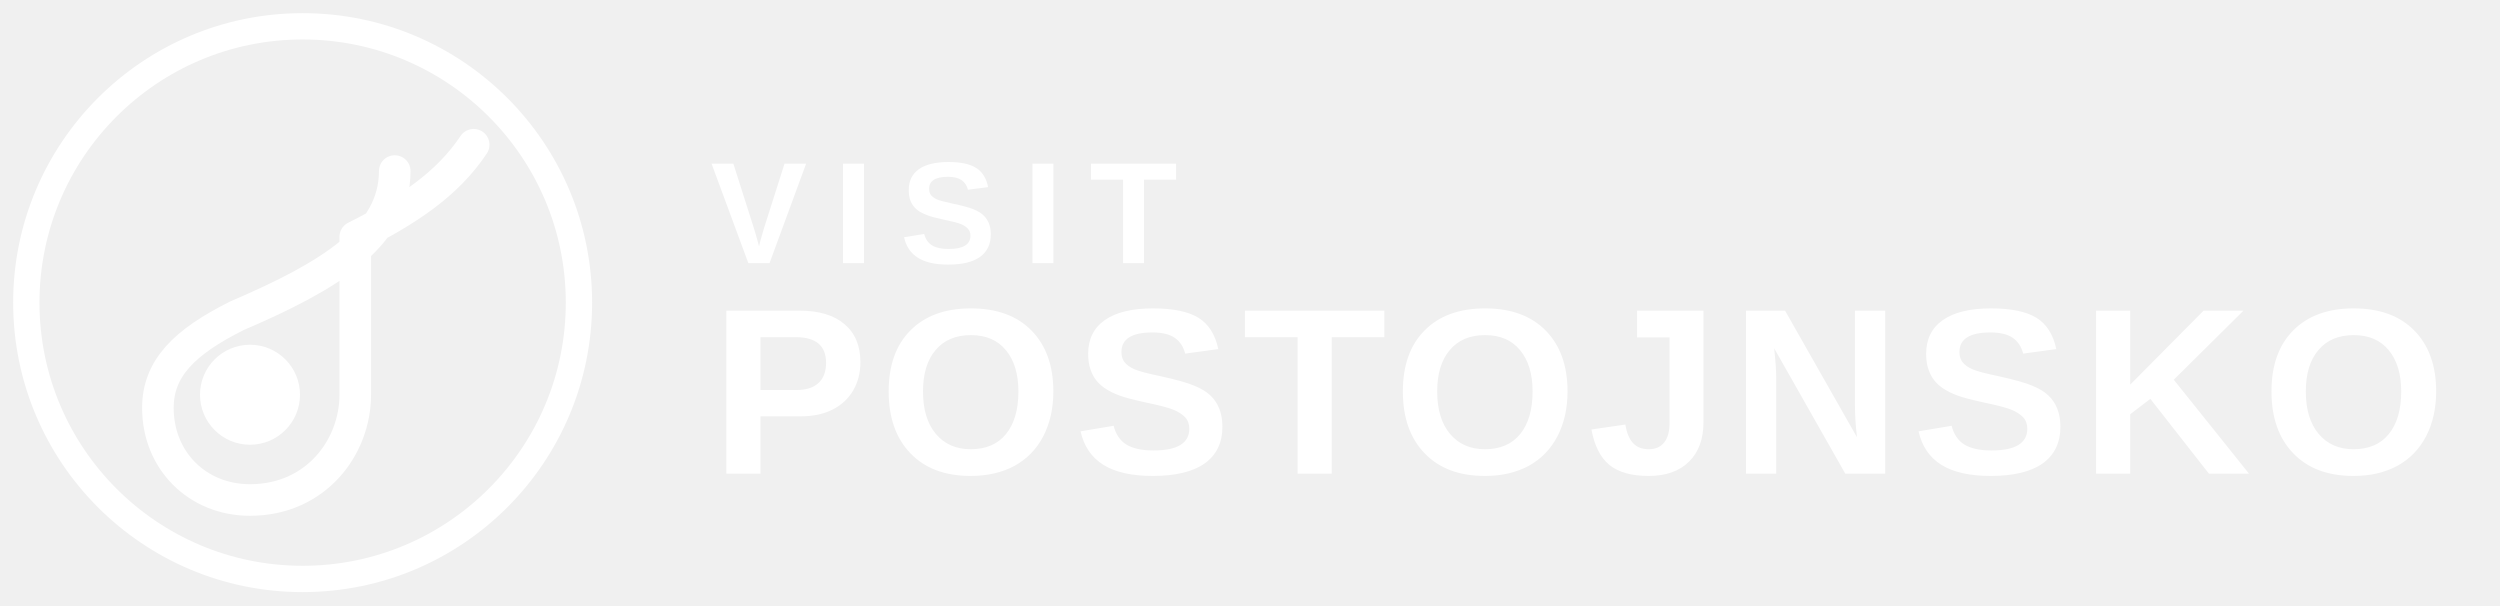
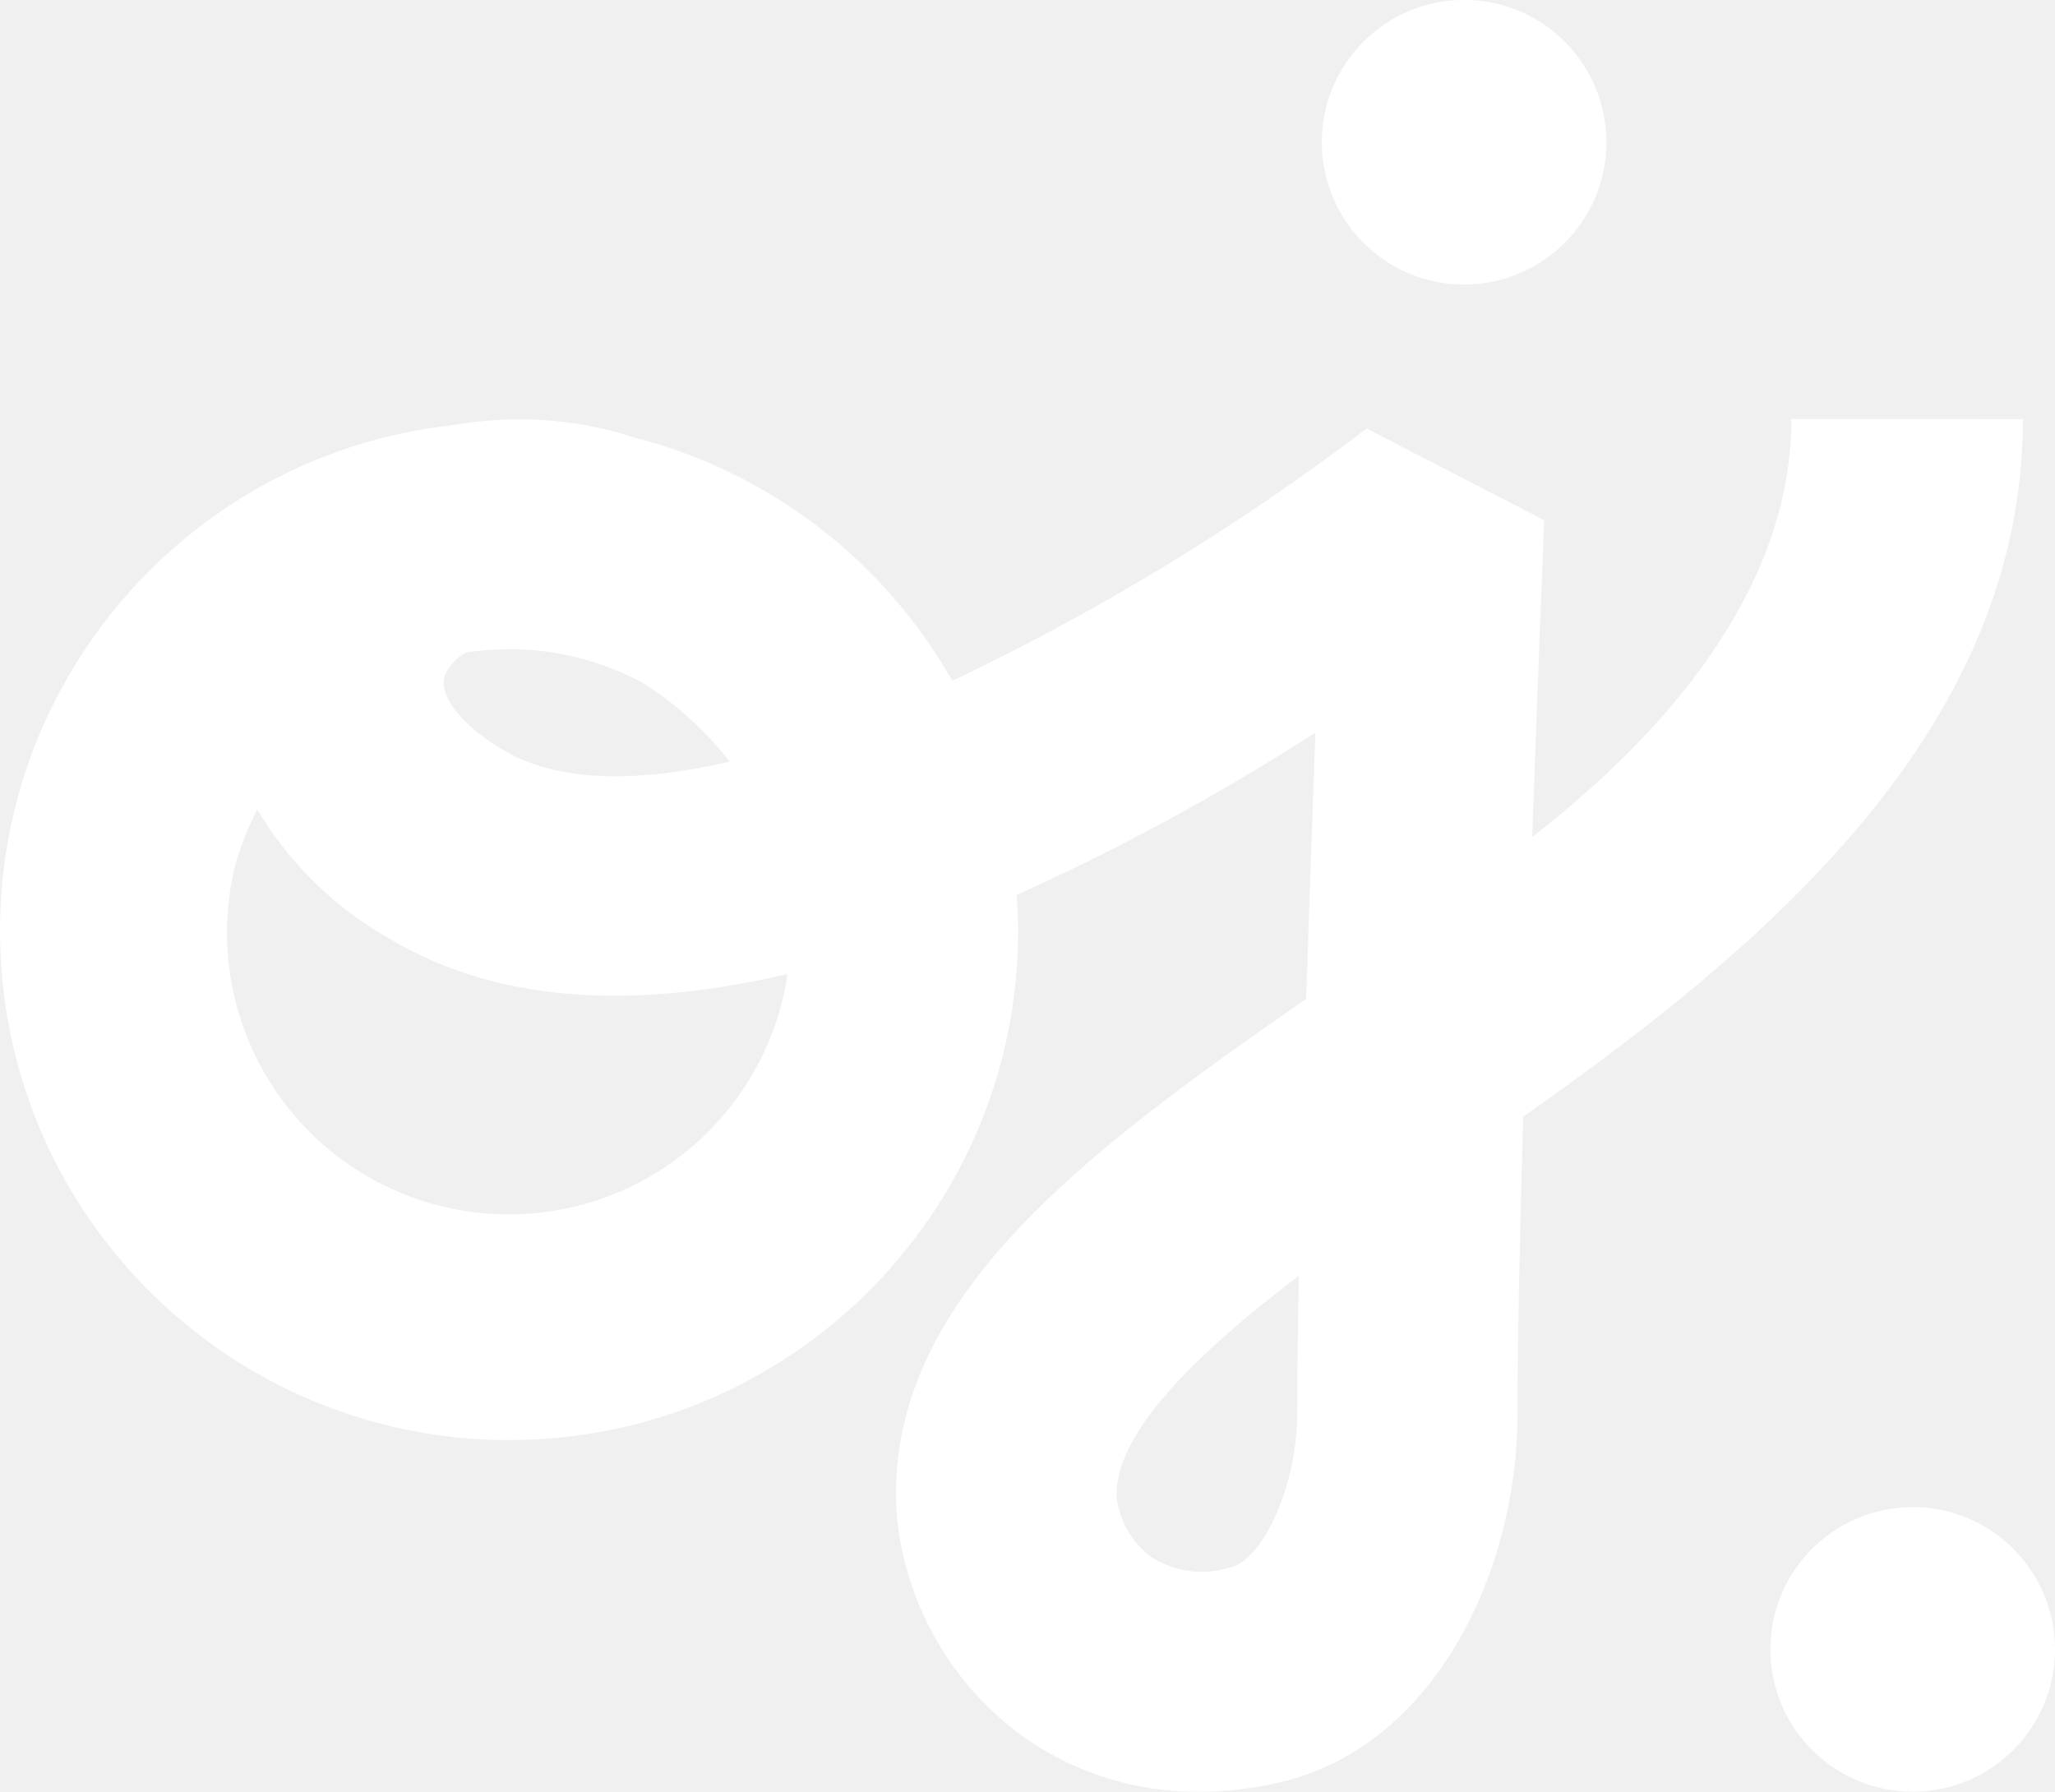
- <svg xmlns="http://www.w3.org/2000/svg" viewBox="0 0 190 46" role="img">
-   <circle cx="23" cy="23" r="21" fill="none" stroke="#fff" stroke-width="2" />
-   <path d="M30 13c0 5-5 8-12 11-4 2-6 4-6 7 0 4 3 7 7 7 5 0 8-4 8-8V18c4-2 7-4 9-7" fill="none" stroke="#fff" stroke-width="2.4" stroke-linecap="round" stroke-linejoin="round" />
-   <circle cx="19" cy="30" r="3.8" fill="#fff" />
-   <text x="54" y="20" fill="#fff" font-family="Arial,sans-serif" font-size="11" font-weight="700" letter-spacing="2">VISIT</text>
-   <text x="54" y="36" fill="#fff" font-family="Arial,sans-serif" font-size="18" font-weight="700" letter-spacing=".8">POSTOJNSKO</text>
+ <svg xmlns="http://www.w3.org/2000/svg" viewBox="0 0 57.883 50.464" role="img">
+   <path d="M50.024 39.768a4.008 4.008 0 1 1-4.008-4.008 4.008 4.008 0 0 1 4.008 4.008" transform="translate(7.859 6.689)" fill="#fff" />
+   <path d="M50.458 9.942c0 4.37-2.949 8.393-7.3 11.773.172-4.894.335-8.838.338-8.922l-5-2.581a66.4 66.4 0 0 1-11.673 7.106 14.4 14.4 0 0 0-8.96-6.855 10.5 10.5 0 0 0-4.576-.426c-.19.021-.377.051-.566.081A14.338 14.338 0 1 0 28.677 24.363c0-.342-.017-.679-.04-1.015a64.414 64.414 0 0 0 8.414-4.573c-.083 2.235-.176 4.86-.26 7.5-6.238 4.333-11.916 8.515-11.535 14.5l.015.163A8.7 8.7 0 0 0 28.883 47.1a8.474 8.474 0 0 0 4.9 1.51 9.931 9.931 0 0 0 2.318-.28c4.361-1.047 6.643-6 6.643-10.344 0-2.064.066-5.117.159-8.393C49.92 24.67 56.971 18.6 56.98 9.948ZM14.339 16.425a7.894 7.894 0 0 1 3.794.967 9.637 9.637 0 0 1 2.42 2.2c-2.569.6-4.827.6-6.4-.336-1.017-.607-1.9-1.511-1.593-2.164a1.417 1.417 0 0 1 .565-.572 7.986 7.986 0 0 1 1.211-.093M7.247 20.94a10.081 10.081 0 0 0 3.729 3.644c3.212 1.916 7.177 1.937 11.208.99A7.938 7.938 0 1 1 6.6 22.612a8.1 8.1 0 0 1 .649-1.671m29.289 17.04c0 1.946-.933 4.08-1.884 4.308a2.663 2.663 0 0 1-2.215-.281 2.488 2.488 0 0 1-.989-1.7c-.049-1.825 2.245-4.029 5.134-6.236-.028 1.487-.046 2.823-.046 3.908" transform="translate(0 1.859)" fill="#fff" />
+   <path d="M35.372 8.015a4.008 4.008 0 1 0-4.008-4.008 4.008 4.008 0 0 0 4.008 4.008" transform="translate(5.867 -.001)" fill="#fff" />
</svg>
